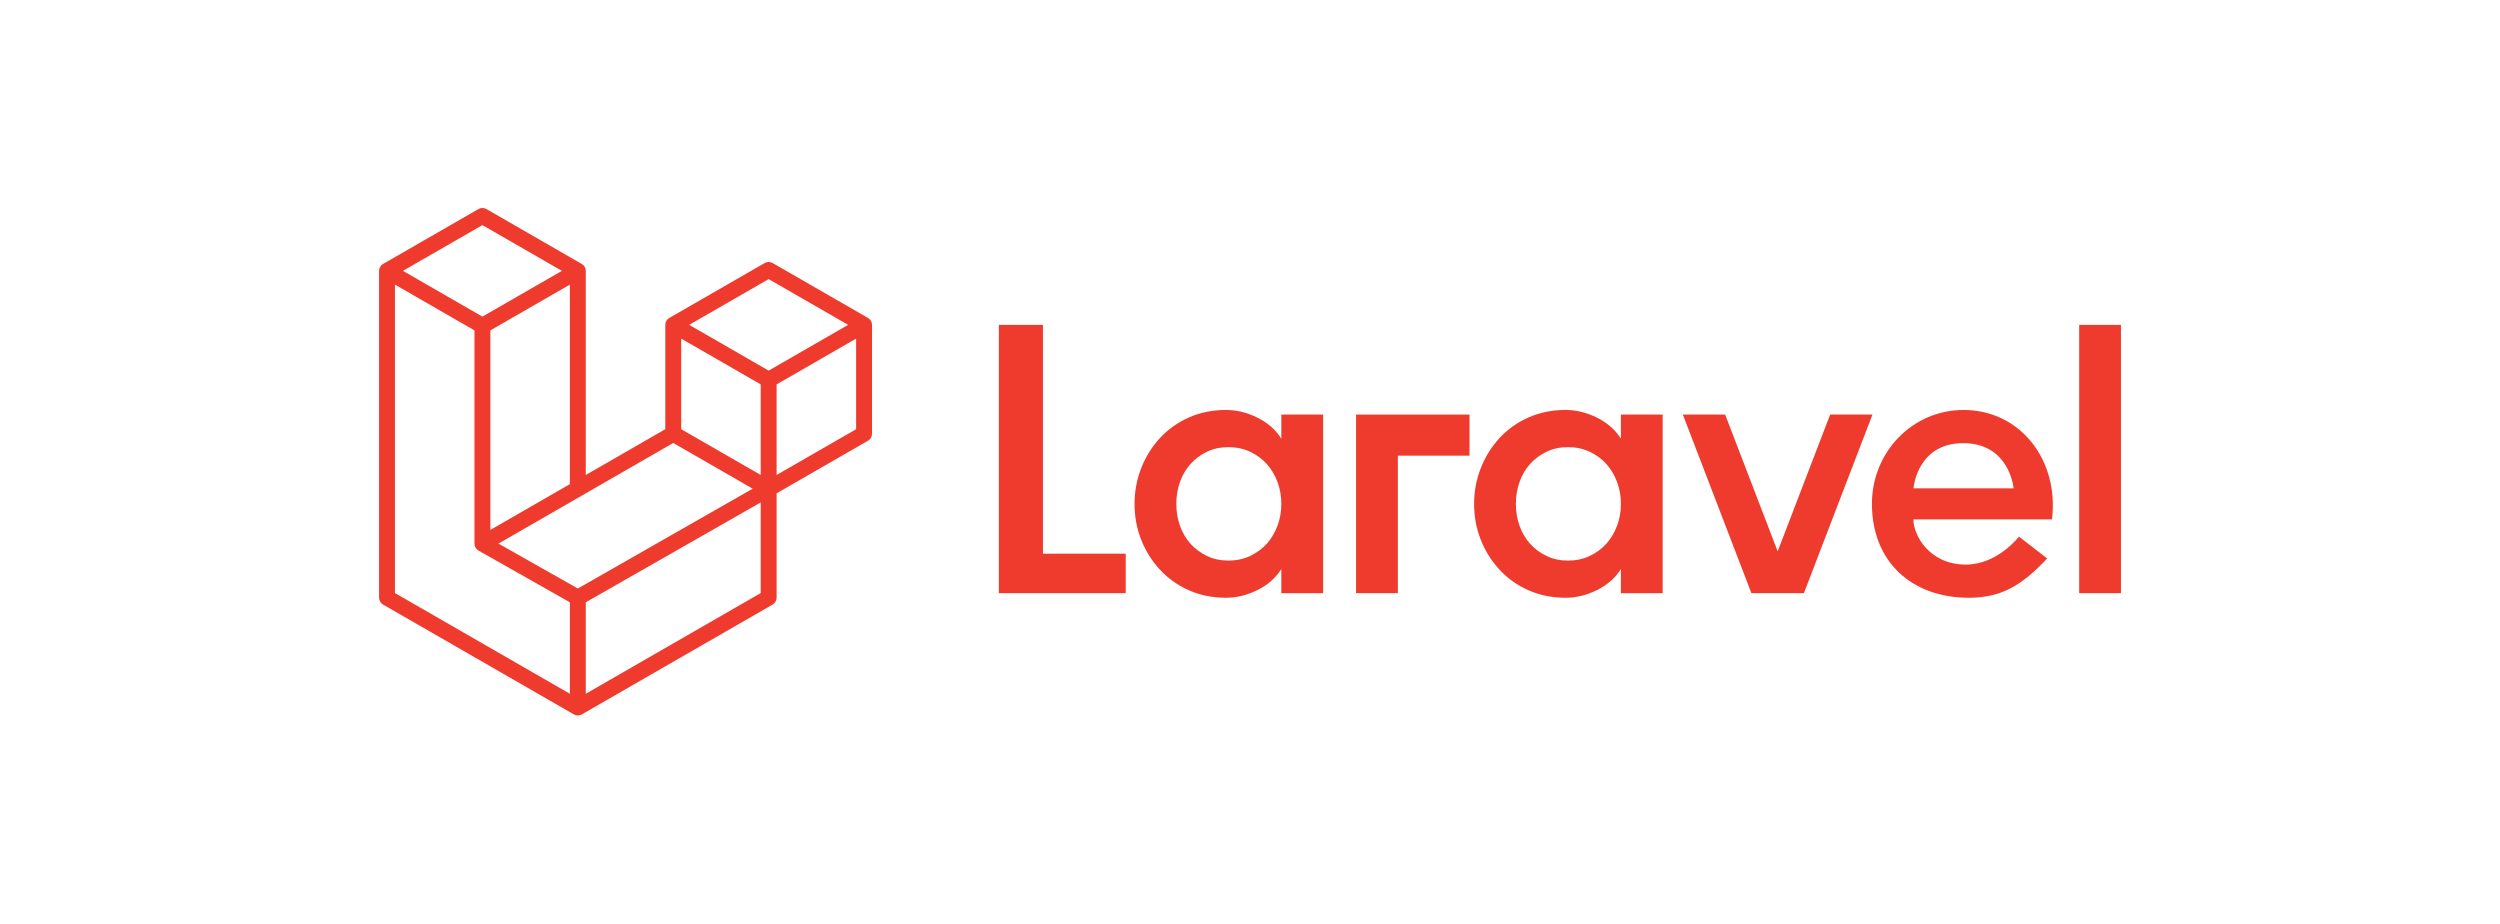
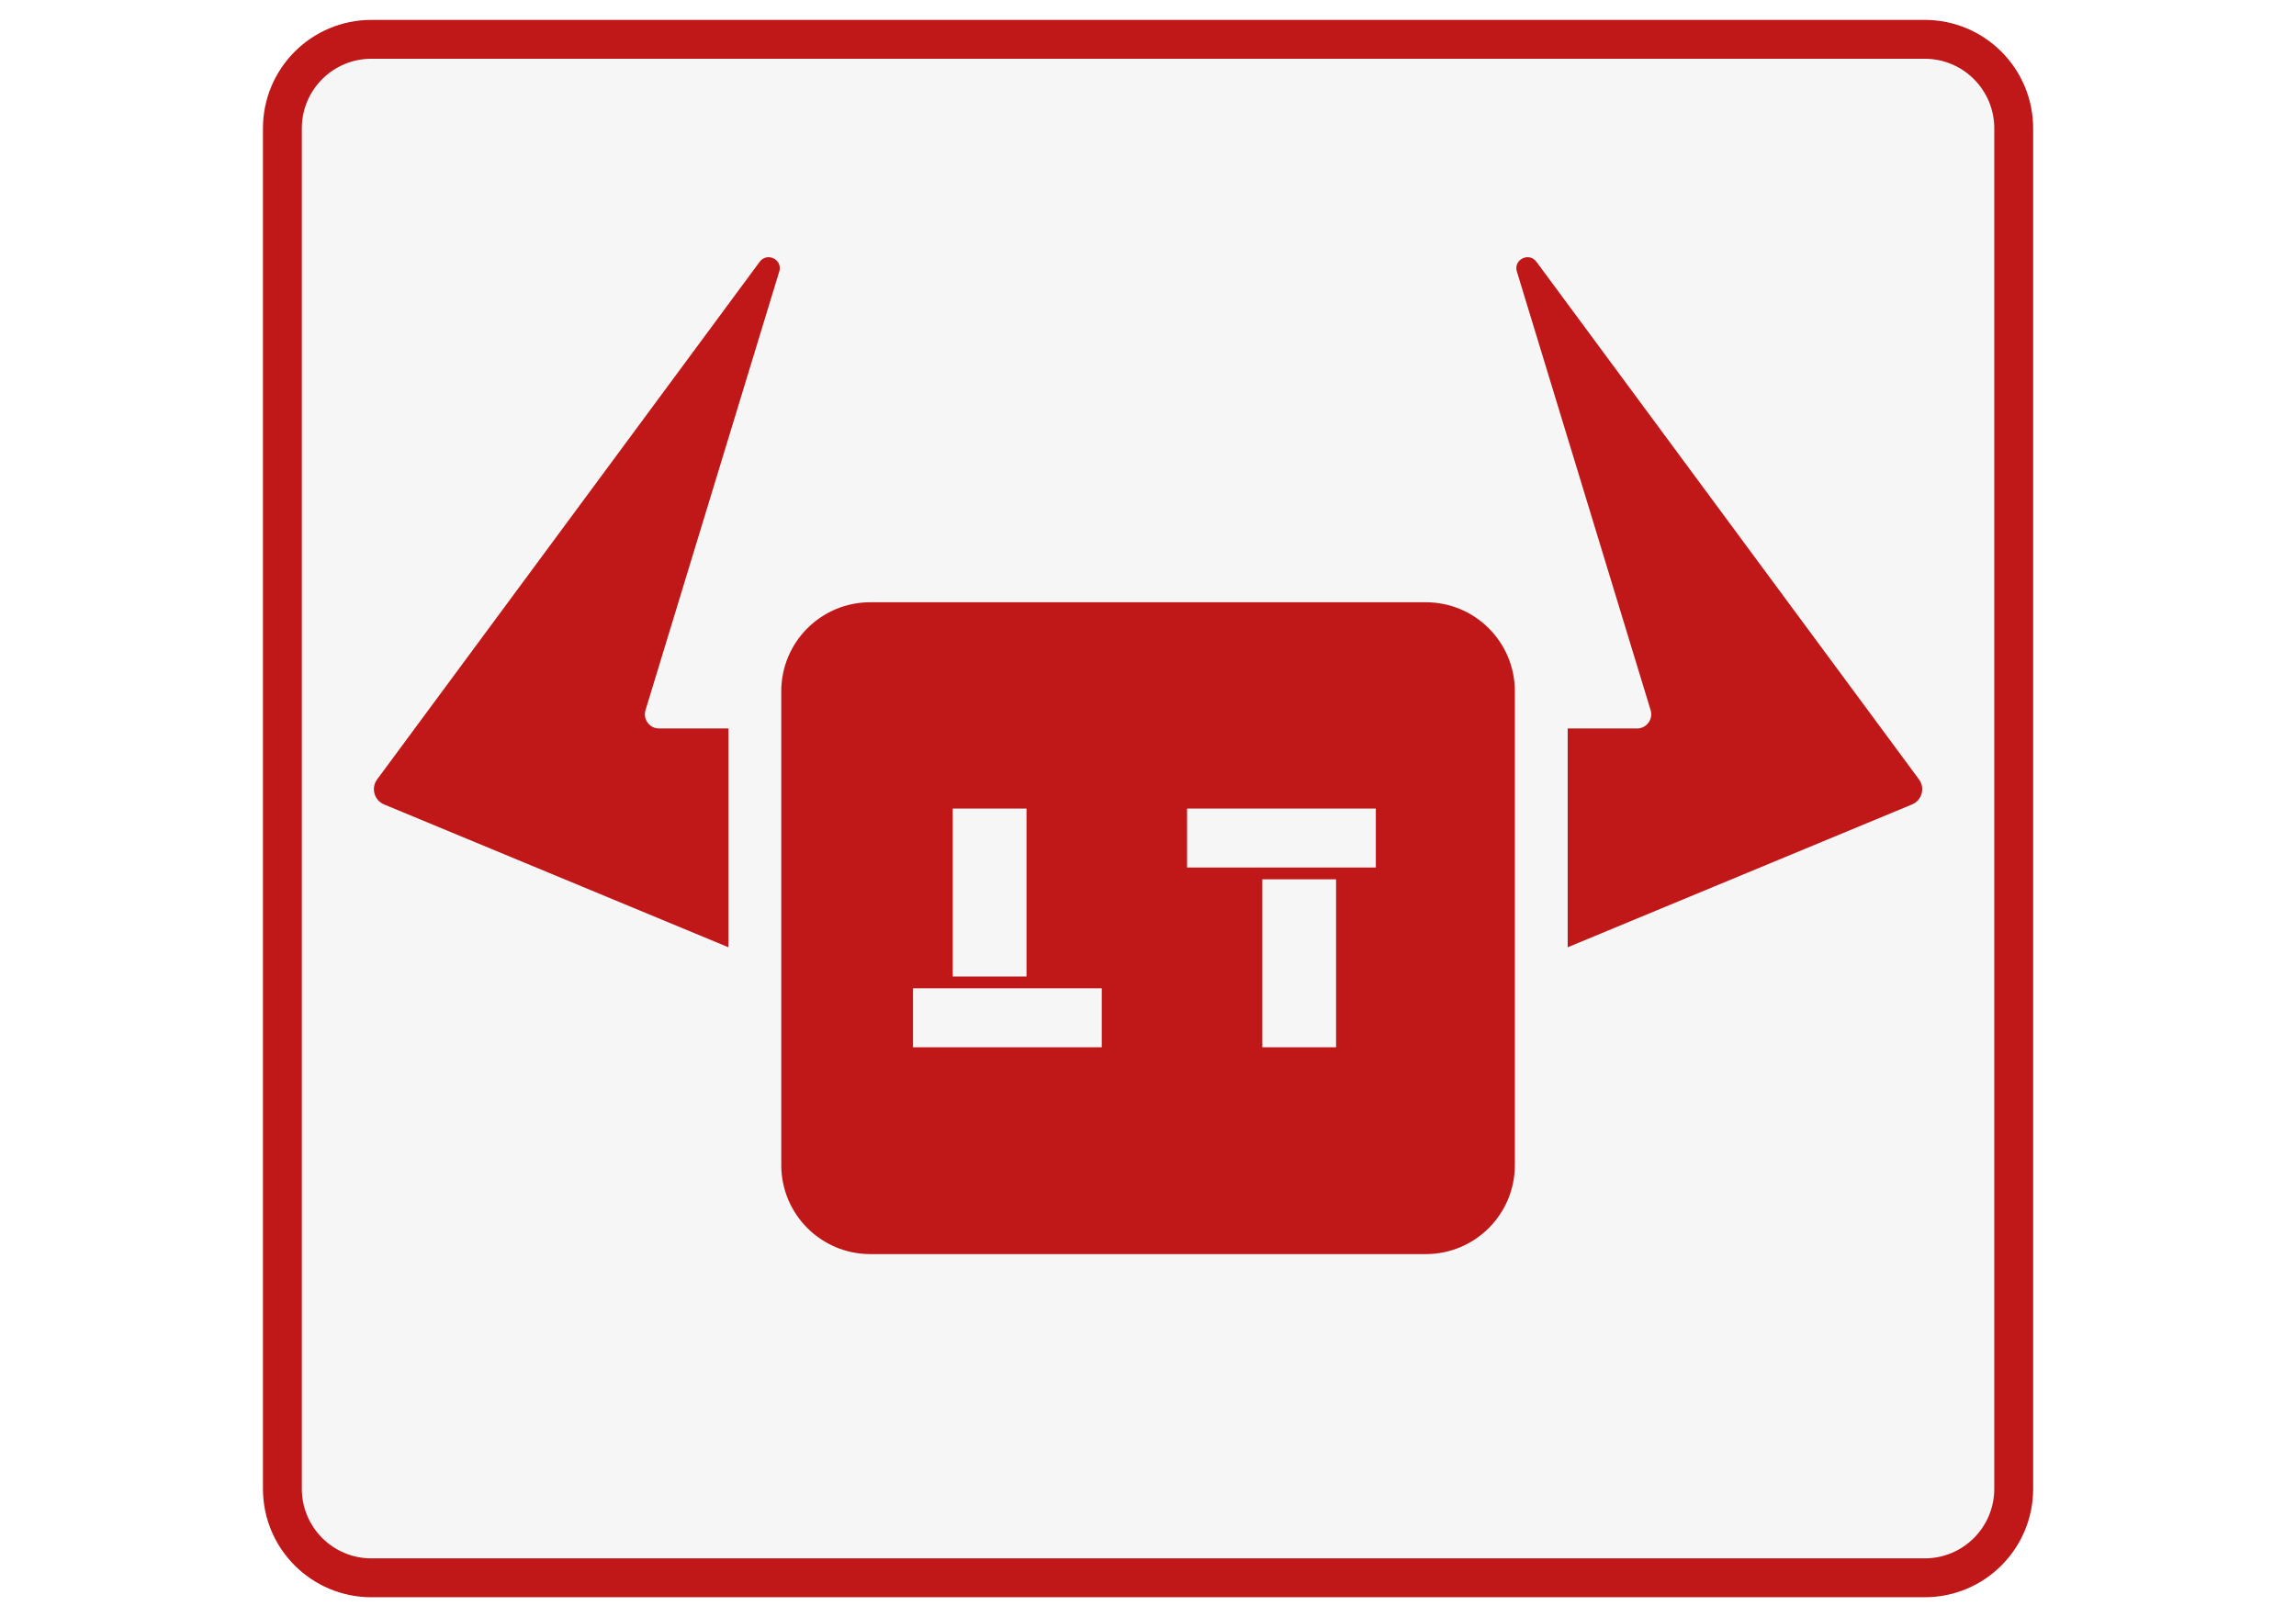
- <svg xmlns="http://www.w3.org/2000/svg" version="1.1" id="Layer_1" x="0px" y="0px" viewBox="0 0 934 345" style="enable-background:new 0 0 934 345;" xml:space="preserve">
+ <svg xmlns="http://www.w3.org/2000/svg" class="h-12" version="1.1" id="Layer_1" x="0px" y="0px" viewBox="0 0 708.66 498.9" style="enable-background:new 0 0 708.66 498.9;" xml:space="preserve">
+   <style type="text/css">
+ 	.st0{fill:#F6F6F6;stroke:#C01818;stroke-width:12;stroke-miterlimit:10;}
+ 	.st1{fill:#C01818;}
+ 	.st2{fill:#F6F6F6;}
+ </style>
+   <path class="st0" d="M594.07,487.08H114.63c-15.17,0-27.47-12.3-27.47-27.47V39.61c0-15.17,12.3-27.47,27.47-27.47h479.43  c15.17,0,27.47,12.3,27.47,27.47v419.99C621.54,474.78,609.24,487.08,594.07,487.08z" />
+   <path class="st1" d="M199.24,219.22c-0.86,2.82,1.25,5.67,4.19,5.67h21.4v67.54l-106.28-44.09c-3.06-1.27-4.11-5.07-2.15-7.73  L234.48,80.81c2.18-2.96,6.84-0.9,6.13,2.7L199.24,219.22z" />
+   <path class="st1" d="M509.46,219.22c0.86,2.82-1.25,5.67-4.19,5.67h-21.4v67.54l106.28-44.09c3.06-1.27,4.11-5.07,2.15-7.73  L474.22,80.81c-2.18-2.96-6.84-0.9-6.13,2.7L509.46,219.22z" />
+   <path class="st1" d="M440.09,387.15H268.61c-15.17,0-27.47-12.3-27.47-27.47V213.39c0-15.17,12.3-27.47,27.47-27.47h171.48  c15.17,0,27.47,12.3,27.47,27.47v146.29C467.56,374.85,455.26,387.15,440.09,387.15z" />
  <g>
-     <g>
-       <polygon style="fill:#EF3B2D;" points="389.647,121.376 373.181,121.376 373.181,221.606 420.575,221.606 420.575,206.858     389.647,206.858   " />
-       <path style="fill:#EF3B2D;" d="M478.706,163.902c-2.101-3.341-5.083-5.965-8.949-7.875c-3.865-1.909-7.756-2.864-11.669-2.864    c-5.062,0-9.69,0.931-13.89,2.792c-4.201,1.861-7.804,4.417-10.811,7.661c-3.007,3.246-5.347,6.993-7.016,11.239    c-1.672,4.249-2.506,8.713-2.506,13.389c0,4.774,0.834,9.26,2.506,13.459c1.669,4.202,4.009,7.925,7.016,11.169    c3.007,3.246,6.609,5.799,10.811,7.66c4.199,1.861,8.828,2.792,13.89,2.792c3.913,0,7.804-0.955,11.669-2.863    c3.866-1.908,6.849-4.533,8.949-7.875v9.021h15.607v-66.725h-15.607V163.902z M477.275,196.405    c-0.955,2.578-2.291,4.821-4.009,6.73c-1.719,1.91-3.795,3.437-6.229,4.582c-2.435,1.146-5.133,1.718-8.091,1.718    c-2.96,0-5.633-0.572-8.019-1.718c-2.387-1.146-4.438-2.672-6.156-4.582c-1.719-1.909-3.032-4.152-3.938-6.73    c-0.909-2.577-1.36-5.298-1.36-8.161c0-2.864,0.451-5.585,1.36-8.162c0.905-2.577,2.219-4.819,3.938-6.729    c1.718-1.908,3.77-3.437,6.156-4.582c2.386-1.146,5.059-1.718,8.019-1.718c2.958,0,5.656,0.572,8.091,1.718    c2.434,1.146,4.51,2.674,6.229,4.582c1.718,1.91,3.054,4.152,4.009,6.729c0.953,2.577,1.432,5.298,1.432,8.162    C478.706,191.107,478.228,193.828,477.275,196.405z" />
-       <path style="fill:#EF3B2D;" d="M605.569,163.902c-2.101-3.341-5.083-5.965-8.949-7.875c-3.865-1.909-7.756-2.864-11.669-2.864    c-5.062,0-9.69,0.931-13.89,2.792c-4.201,1.861-7.804,4.417-10.811,7.661c-3.007,3.246-5.347,6.993-7.016,11.239    c-1.672,4.249-2.506,8.713-2.506,13.389c0,4.774,0.834,9.26,2.506,13.459c1.669,4.202,4.009,7.925,7.016,11.169    c3.007,3.246,6.609,5.799,10.811,7.66c4.199,1.861,8.828,2.792,13.89,2.792c3.913,0,7.804-0.955,11.669-2.863    c3.866-1.908,6.849-4.533,8.949-7.875v9.021h15.607v-66.725h-15.607V163.902z M604.137,196.405    c-0.955,2.578-2.291,4.821-4.009,6.73c-1.719,1.91-3.795,3.437-6.229,4.582c-2.435,1.146-5.133,1.718-8.091,1.718    c-2.96,0-5.633-0.572-8.019-1.718c-2.387-1.146-4.438-2.672-6.156-4.582c-1.719-1.909-3.032-4.152-3.938-6.73    c-0.909-2.577-1.36-5.298-1.36-8.161c0-2.864,0.451-5.585,1.36-8.162c0.905-2.577,2.219-4.819,3.938-6.729    c1.718-1.908,3.77-3.437,6.156-4.582c2.386-1.146,5.059-1.718,8.019-1.718c2.958,0,5.656,0.572,8.091,1.718    c2.434,1.146,4.51,2.674,6.229,4.582c1.718,1.91,3.054,4.152,4.009,6.729c0.953,2.577,1.432,5.298,1.432,8.162    C605.569,191.107,605.09,193.828,604.137,196.405z" />
-       <rect x="776.781" y="121.376" style="fill:#EF3B2D;" width="15.606" height="100.23" />
-       <polygon style="fill:#EF3B2D;" points="506.628,221.606 522.235,221.606 522.235,170.238 549.011,170.238 549.011,154.882     506.628,154.882   " />
-       <polygon style="fill:#EF3B2D;" points="683.748,154.882 664.132,205.978 644.516,154.882 628.708,154.882 654.325,221.606     673.939,221.606 699.556,154.882   " />
-       <path style="fill:#EF3B2D;" d="M733.595,153.166c-19.112,0-34.239,15.706-34.239,35.079c0,21.416,14.641,35.079,36.239,35.079    c12.088,0,19.806-4.622,29.234-14.688l-10.544-8.158c-0.006,0.008-7.958,10.449-19.832,10.449    c-13.802,0-19.612-11.127-19.612-16.884h51.777C769.338,172,754.846,153.166,733.595,153.166z M714.882,182.446    c0.12-1.284,1.917-16.884,18.589-16.884c16.671,0,18.697,15.598,18.813,16.884H714.882z" />
-     </g>
-     <path style="fill:#EF3B2D;" d="M325.683,120.592c-0.024-0.088-0.073-0.165-0.104-0.25c-0.058-0.157-0.108-0.316-0.191-0.46   c-0.056-0.097-0.137-0.176-0.203-0.265c-0.087-0.117-0.161-0.242-0.265-0.345c-0.085-0.086-0.194-0.148-0.29-0.223   c-0.109-0.085-0.206-0.182-0.327-0.252c0,0-0.001,0-0.002-0.001c-0.001,0-0.001-0.001-0.002-0.002L288.651,98.27   c-0.917-0.528-2.047-0.528-2.964,0l-35.647,20.522c-0.001,0-0.001,0.001-0.002,0.002c-0.001,0-0.002,0-0.002,0.001   c-0.121,0.07-0.219,0.167-0.327,0.252c-0.096,0.075-0.205,0.138-0.29,0.223c-0.103,0.103-0.178,0.228-0.265,0.345   c-0.066,0.089-0.147,0.169-0.203,0.265c-0.083,0.144-0.133,0.304-0.191,0.46c-0.031,0.085-0.08,0.162-0.104,0.25   c-0.067,0.249-0.103,0.51-0.103,0.776v38.979l-29.706,17.103v-76.255c0-0.265-0.036-0.526-0.103-0.776   c-0.024-0.088-0.073-0.165-0.104-0.25c-0.058-0.157-0.108-0.316-0.191-0.46c-0.056-0.097-0.137-0.176-0.203-0.265   c-0.087-0.117-0.161-0.242-0.265-0.345c-0.085-0.086-0.194-0.148-0.29-0.223c-0.109-0.085-0.206-0.182-0.327-0.252   c0,0-0.001,0-0.002-0.001c-0.001,0-0.001-0.001-0.002-0.002l-35.647-20.523c-0.917-0.528-2.047-0.528-2.964,0l-35.647,20.523   c-0.001,0-0.001,0.001-0.002,0.002c-0.001,0-0.002,0-0.002,0.001c-0.121,0.07-0.219,0.167-0.327,0.252   c-0.096,0.075-0.205,0.138-0.29,0.223c-0.103,0.103-0.178,0.228-0.265,0.345c-0.066,0.089-0.147,0.169-0.203,0.265   c-0.083,0.144-0.133,0.304-0.191,0.46c-0.031,0.085-0.08,0.162-0.104,0.25c-0.067,0.249-0.103,0.51-0.103,0.776v122.09   c0,1.063,0.568,2.044,1.489,2.575l71.293,41.045c0.156,0.089,0.324,0.143,0.49,0.202c0.078,0.028,0.15,0.074,0.23,0.095   c0.249,0.066,0.506,0.1,0.762,0.1c0.256,0,0.512-0.033,0.762-0.1c0.069-0.018,0.132-0.059,0.2-0.083   c0.176-0.061,0.354-0.119,0.519-0.214l71.293-41.045c0.921-0.53,1.489-1.512,1.489-2.575v-38.979l34.158-19.666   c0.921-0.53,1.489-1.512,1.489-2.575v-40.697C325.786,121.102,325.751,120.841,325.683,120.592z M215.87,219.867l-29.648-16.779   l31.136-17.926c0,0,0,0,0.001-0.001l34.164-19.669l29.674,17.084l-21.772,12.428L215.87,219.867z M284.199,143.608v33.841   l-12.475-7.182l-17.231-9.92v-33.841l12.475,7.182L284.199,143.608z M287.169,104.273l29.693,17.095l-29.693,17.095l-29.693-17.095   L287.169,104.273z M195.675,190.789l-12.475,7.182v-74.538l17.231-9.92l12.475-7.182v74.537L195.675,190.789z M180.229,84.098   l29.693,17.095l-29.693,17.095l-29.693-17.095L180.229,84.098z M147.553,106.332l12.475,7.182l17.231,9.92v79.676   c0,0.002,0.001,0.003,0.001,0.005s-0.001,0.004-0.001,0.006c0,0.114,0.032,0.221,0.045,0.333c0.017,0.146,0.021,0.294,0.059,0.434   c0.001,0.002,0.001,0.005,0.002,0.007c0.032,0.117,0.094,0.222,0.14,0.334c0.051,0.124,0.088,0.255,0.156,0.371   c0.001,0.003,0.002,0.006,0.004,0.009c0.061,0.105,0.149,0.191,0.222,0.288c0.081,0.105,0.149,0.22,0.244,0.314   c0.003,0.003,0.005,0.007,0.008,0.01c0.084,0.083,0.19,0.142,0.284,0.215c0.106,0.083,0.202,0.178,0.32,0.247   c0.004,0.002,0.009,0.003,0.013,0.005c0.004,0.002,0.007,0.006,0.011,0.008l34.139,19.321v34.175l-65.352-37.625V106.332z    M284.199,221.567l-65.352,37.625v-34.182l48.399-27.628l16.953-9.677V221.567z M319.845,160.347l-29.706,17.102v-33.841   l17.231-9.92l12.475-7.182V160.347z" />
+     <rect x="294.06" y="249.61" class="st2" width="22.77" height="51.85" />
+     <rect x="281.8" y="305.1" class="st2" width="58.26" height="18.2" />
+   </g>
+   <g>
+     <rect x="366.39" y="249.61" class="st2" width="58.26" height="18.2" />
+     <rect x="389.61" y="271.45" class="st2" width="22.77" height="51.85" />
  </g>
</svg>
